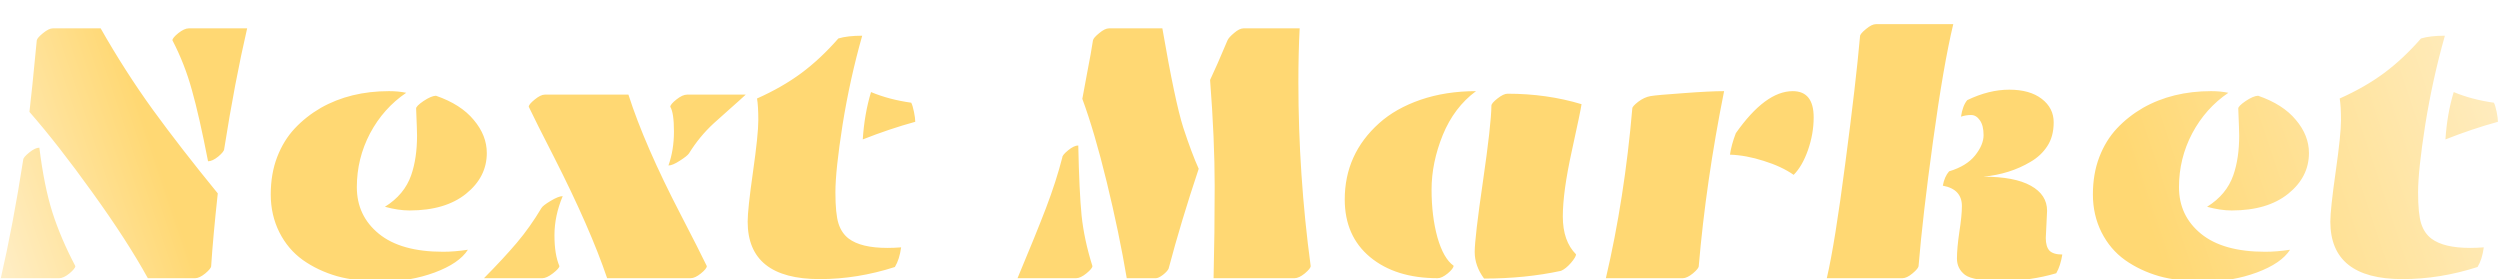
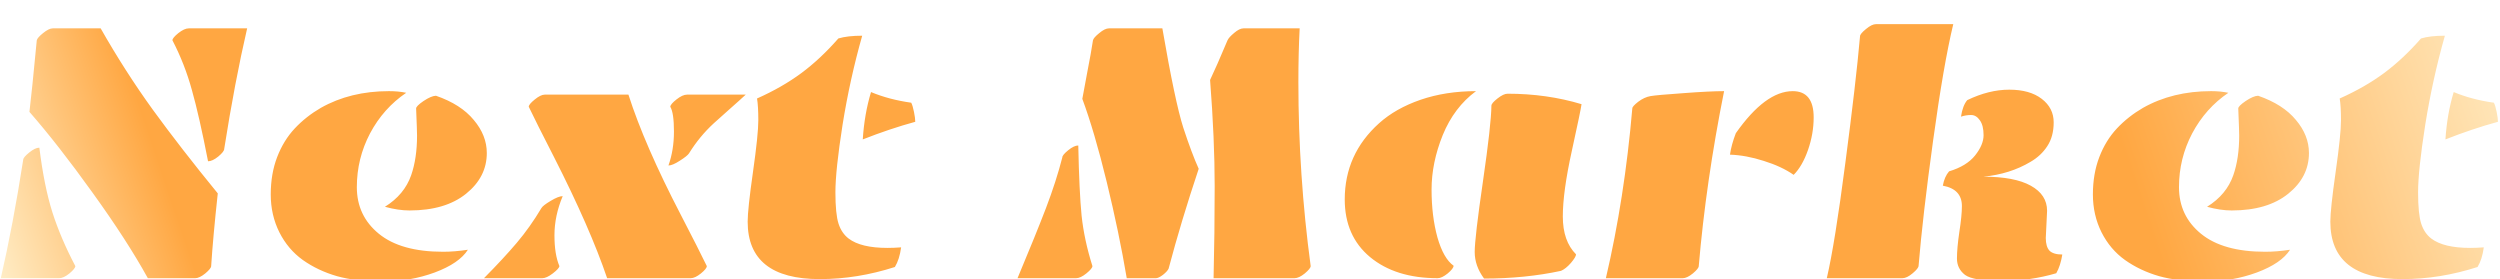
<svg xmlns="http://www.w3.org/2000/svg" width="1330" height="148" viewBox="0 0 1330 148" fill="none">
  <path d="M112.34 141.555C112.34 142.401 111.298 143.703 109.215 145.461C107.132 147.154 105.341 148 103.844 148H78.648C71.292 134.654 61.461 119.452 49.156 102.395C36.917 85.337 25.751 71.047 15.66 59.523C16.506 52.557 17.809 39.862 19.566 21.438C19.762 20.526 20.869 19.256 22.887 17.629C24.97 15.936 26.695 15.09 28.062 15.09H53.551C62.21 30.324 71.454 44.745 81.285 58.352C91.181 71.958 102.704 86.802 115.855 102.883C114.163 118.508 112.991 131.398 112.34 141.555ZM110.68 85.793C107.555 69.712 104.69 57.082 102.086 47.902C99.547 38.658 96.096 29.836 91.734 21.438C91.734 20.591 92.776 19.322 94.859 17.629C97.008 15.936 98.863 15.09 100.426 15.09H131.48C127.118 33.905 123.049 55.292 119.273 79.25C119.273 80.162 118.232 81.496 116.148 83.254C114.065 84.947 112.242 85.793 110.68 85.793ZM20.934 78.566C22.626 92.238 24.938 103.697 27.867 112.941C30.797 122.121 34.866 131.659 40.074 141.555C40.074 142.401 39.033 143.703 36.949 145.461C34.866 147.154 33.043 148 31.48 148H0.426C4.788 129.055 8.759 108.059 12.34 85.012C12.34 84.165 13.382 82.896 15.465 81.203C17.613 79.445 19.436 78.566 20.934 78.566ZM231.926 50.93C240.78 53.99 247.486 58.286 252.043 63.82C256.665 69.289 258.977 75.148 258.977 81.398C258.977 89.927 255.298 97.154 247.941 103.078C240.585 109.003 230.559 111.965 217.863 111.965C213.892 111.965 209.53 111.314 204.777 110.012C211.678 105.715 216.333 100.116 218.742 93.215C220.826 87.225 221.867 80.194 221.867 72.121C221.867 70.559 221.704 65.773 221.379 57.766C221.314 56.919 222.616 55.585 225.285 53.762C228.02 51.939 230.233 50.995 231.926 50.93ZM216.105 49.367C208.033 54.836 201.62 62.03 196.867 70.949C192.18 79.868 189.836 89.406 189.836 99.562C189.836 109.719 193.742 117.987 201.555 124.367C209.367 130.747 220.76 133.938 235.734 133.938C239.836 133.938 244.23 133.579 248.918 132.863C245.858 137.681 239.966 141.717 231.242 144.973C222.518 148.163 213.371 149.758 203.801 149.758C194.23 149.758 186.06 148.814 179.289 146.926C172.518 144.973 166.464 142.108 161.125 138.332C155.852 134.556 151.685 129.641 148.625 123.586C145.565 117.466 144.035 110.76 144.035 103.469C144.035 96.112 145.174 89.471 147.453 83.547C149.732 77.622 152.857 72.544 156.828 68.312C160.799 64.081 165.422 60.435 170.695 57.375C181.177 51.45 193.254 48.488 206.926 48.488C210.311 48.488 213.371 48.781 216.105 49.367ZM367.43 148H322.996C316.941 130.161 307.534 108.71 294.773 83.644C288.263 70.949 283.771 61.997 281.297 56.789C281.297 55.943 282.339 54.673 284.422 52.98C286.57 51.223 288.361 50.344 289.793 50.344H334.324C340.053 68.247 349.331 89.537 362.156 114.211C368.667 126.776 373.289 135.891 376.023 141.555C376.023 142.466 374.982 143.768 372.898 145.461C370.815 147.154 368.992 148 367.43 148ZM355.613 88.039C357.566 82.57 358.543 76.548 358.543 69.973C358.543 63.332 357.892 58.938 356.59 56.789C356.655 55.878 357.762 54.575 359.91 52.883C362.059 51.19 363.914 50.344 365.477 50.344H396.727C394.708 52.232 391.811 54.836 388.035 58.156C384.259 61.477 381.46 63.983 379.637 65.676C374.624 70.298 370.262 75.604 366.551 81.594C365.965 82.505 364.337 83.807 361.668 85.5C359.064 87.193 357.046 88.039 355.613 88.039ZM299.363 104.348C296.434 111.314 294.969 118.247 294.969 125.148C294.969 131.984 295.848 137.453 297.605 141.555C297.54 142.401 296.368 143.703 294.09 145.461C291.876 147.154 290.021 148 288.523 148H257.469C264.435 140.969 270.262 134.686 274.949 129.152C279.637 123.618 283.999 117.466 288.035 110.695C288.556 109.784 290.184 108.514 292.918 106.887C295.717 105.194 297.866 104.348 299.363 104.348ZM476.078 142.043C462.732 146.34 449.418 148.488 436.137 148.488C410.551 148.488 397.758 138.299 397.758 117.922C397.758 113.495 398.702 104.673 400.59 91.457C402.478 78.176 403.422 69.029 403.422 64.016C403.422 58.938 403.194 55.064 402.738 52.395C411.658 48.423 419.503 43.931 426.273 38.918C433.044 33.905 439.62 27.753 446 20.461C449.255 19.484 453.487 18.996 458.695 18.996C454.333 34.361 450.85 50.148 448.246 66.359C445.707 82.57 444.438 94.549 444.438 102.297C444.438 109.979 444.991 115.546 446.098 118.996C447.204 122.382 448.995 125.018 451.469 126.906C455.831 130.227 462.732 131.887 472.172 131.887C474.451 131.887 476.859 131.789 479.398 131.594C478.812 135.891 477.706 139.374 476.078 142.043ZM458.988 74.172C459.574 65.122 461.039 56.724 463.383 48.977C469.763 51.646 476.892 53.534 484.77 54.641C485.29 55.617 485.779 57.245 486.234 59.523C486.69 61.737 486.918 63.495 486.918 64.797C477.868 67.271 468.559 70.396 458.988 74.172ZM688.688 148H645.621C646.012 131.984 646.207 115.676 646.207 99.074C646.207 82.473 645.393 63.625 643.766 42.531C645.979 37.909 649.072 30.878 653.043 21.438C653.499 20.396 654.671 19.094 656.559 17.531C658.447 15.904 660.107 15.09 661.539 15.09H691.422C690.966 23.684 690.738 33.221 690.738 43.703C690.738 76.516 692.919 109.133 697.281 141.555C697.281 142.401 696.24 143.703 694.156 145.461C692.073 147.154 690.25 148 688.688 148ZM621.695 142.922C621.24 143.898 620.23 145.005 618.668 146.242C617.105 147.414 615.868 148 614.957 148H599.43C596.695 131.789 593.147 114.732 588.785 96.828C584.423 78.924 580.094 64.178 575.797 52.59C576.057 51.092 576.904 46.535 578.336 38.918C579.833 31.236 580.875 25.409 581.461 21.438C581.656 20.526 582.763 19.256 584.781 17.629C586.799 15.936 588.525 15.09 589.957 15.09H618.375C622.867 41.132 626.578 58.742 629.508 67.922C632.503 77.037 635.237 84.328 637.711 89.797C631.461 108.482 626.122 126.19 621.695 142.922ZM573.648 77.394C573.974 93.671 574.56 106.105 575.406 114.699C576.318 123.293 578.238 132.245 581.168 141.555C581.168 142.401 580.094 143.703 577.945 145.461C575.862 147.154 574.039 148 572.477 148H541.324C547.77 132.635 552.815 120.201 556.461 110.695C560.107 101.125 563.004 92.141 565.152 83.742C565.152 82.896 566.194 81.626 568.277 79.934C570.361 78.241 572.151 77.394 573.648 77.394ZM830.441 144.094C817.746 146.828 804.107 148.195 789.523 148.195C786.203 143.703 784.543 138.983 784.543 134.035C784.543 129.087 786.008 116.555 788.938 96.438C791.867 76.255 793.365 62.844 793.43 56.203C793.43 55.357 794.504 54.087 796.652 52.395C798.801 50.702 800.591 49.855 802.023 49.855C815.956 49.855 829.074 51.711 841.379 55.422C841.118 57.505 839.393 65.806 836.203 80.324C833.013 94.777 831.418 106.398 831.418 115.188C831.418 123.911 833.762 130.617 838.449 135.305C838.449 136.216 837.538 137.746 835.715 139.895C833.892 141.978 832.134 143.378 830.441 144.094ZM785.227 48.488C777.479 54.217 771.587 61.997 767.551 71.828C763.579 81.659 761.594 91.327 761.594 100.832C761.594 110.272 762.635 118.768 764.719 126.32C766.867 133.807 769.732 138.82 773.312 141.359C773.312 142.336 772.271 143.703 770.188 145.461C768.104 147.154 766.314 148 764.816 148C749.908 148 737.928 144.257 728.879 136.77C719.895 129.283 715.402 119.061 715.402 106.105C715.402 90.025 721.49 76.516 733.664 65.578C739.523 60.305 746.88 56.138 755.734 53.078C764.654 50.018 774.484 48.488 785.227 48.488ZM953.738 48.488C961.16 48.488 964.871 53.143 964.871 62.453C964.871 68.247 963.862 74.042 961.844 79.836C959.826 85.565 957.286 89.96 954.227 93.019C949.93 90.025 944.624 87.551 938.309 85.598C932.059 83.579 926.069 82.473 920.34 82.277C920.861 78.697 921.902 74.888 923.465 70.852C933.947 55.943 944.038 48.488 953.738 48.488ZM895.242 148H854.324C860.965 119.615 865.652 89.504 868.387 57.668C868.387 56.952 869.428 55.78 871.512 54.152C873.66 52.525 875.841 51.516 878.055 51.125C880.333 50.734 886.16 50.214 895.535 49.562C904.975 48.846 912.202 48.488 917.215 48.488C910.77 80.715 906.277 111.737 903.738 141.555C903.738 142.401 902.697 143.703 900.613 145.461C898.53 147.154 896.74 148 895.242 148ZM1089.05 112.16L1088.36 126.613C1088.36 129.673 1089.01 131.919 1090.32 133.352C1091.68 134.719 1093.96 135.402 1097.15 135.402C1096.5 139.439 1095.43 142.759 1093.93 145.363C1084.68 148.098 1075.02 149.465 1064.93 149.465C1054.83 149.465 1048.32 148.391 1045.39 146.242C1042.53 144.029 1041.1 141.132 1041.1 137.551C1041.1 133.905 1041.52 129.185 1042.37 123.391C1043.28 117.596 1043.73 113.007 1043.73 109.621C1043.73 103.632 1040.35 100.018 1033.58 98.781C1034.16 95.591 1035.27 93.052 1036.9 91.164C1043.15 89.276 1047.77 86.444 1050.77 82.668C1053.76 78.892 1055.26 75.311 1055.26 71.926C1055.26 68.475 1054.61 65.838 1053.3 64.016C1052 62.128 1050.44 61.184 1048.62 61.184C1046.79 61.184 1045 61.477 1043.25 62.062C1043.83 58.156 1044.94 55.227 1046.57 53.273C1054.25 49.562 1061.7 47.707 1068.93 47.707C1076.22 47.707 1081.98 49.335 1086.21 52.59C1090.45 55.845 1092.56 60.012 1092.56 65.09C1092.56 70.103 1091.42 74.335 1089.14 77.785C1086.93 81.171 1083.97 83.938 1080.26 86.086C1072.97 90.448 1064.6 93.085 1055.16 93.996C1066.23 93.996 1074.63 95.591 1080.36 98.781C1086.15 101.971 1089.05 106.431 1089.05 112.16ZM1020.69 141.359C1020.69 142.271 1019.65 143.605 1017.56 145.363C1015.48 147.121 1013.66 148 1012.09 148H971.859C974.724 135.76 978.012 115.318 981.723 86.672C985.499 58.026 988.103 35.565 989.535 19.289C989.535 18.443 990.577 17.173 992.66 15.48C994.743 13.723 996.534 12.844 998.031 12.844H1039.14C1035.69 27.167 1032.11 47.837 1028.4 74.856C1024.69 101.809 1022.12 123.977 1020.69 141.359ZM1201.31 50.93C1210.16 53.99 1216.87 58.286 1221.43 63.82C1226.05 69.289 1228.36 75.148 1228.36 81.398C1228.36 89.927 1224.68 97.154 1217.32 103.078C1209.97 109.003 1199.94 111.965 1187.25 111.965C1183.27 111.965 1178.91 111.314 1174.16 110.012C1181.06 105.715 1185.72 100.116 1188.12 93.215C1190.21 87.225 1191.25 80.194 1191.25 72.121C1191.25 70.559 1191.09 65.773 1190.76 57.766C1190.7 56.919 1192 55.585 1194.67 53.762C1197.4 51.939 1199.62 50.995 1201.31 50.93ZM1185.49 49.367C1177.42 54.836 1171 62.03 1166.25 70.949C1161.56 79.868 1159.22 89.406 1159.22 99.562C1159.22 109.719 1163.12 117.987 1170.94 124.367C1178.75 130.747 1190.14 133.938 1205.12 133.938C1209.22 133.938 1213.61 133.579 1218.3 132.863C1215.24 137.681 1209.35 141.717 1200.62 144.973C1191.9 148.163 1182.75 149.758 1173.18 149.758C1163.61 149.758 1155.44 148.814 1148.67 146.926C1141.9 144.973 1135.85 142.108 1130.51 138.332C1125.23 134.556 1121.07 129.641 1118.01 123.586C1114.95 117.466 1113.42 110.76 1113.42 103.469C1113.42 96.112 1114.56 89.471 1116.84 83.547C1119.11 77.622 1122.24 72.544 1126.21 68.312C1130.18 64.081 1134.8 60.435 1140.08 57.375C1150.56 51.45 1162.64 48.488 1176.31 48.488C1179.69 48.488 1182.75 48.781 1185.49 49.367ZM1318.06 142.043C1304.72 146.34 1291.4 148.488 1278.12 148.488C1252.54 148.488 1239.74 138.299 1239.74 117.922C1239.74 113.495 1240.69 104.673 1242.57 91.457C1244.46 78.176 1245.41 69.029 1245.41 64.016C1245.41 58.938 1245.18 55.064 1244.72 52.395C1253.64 48.423 1261.49 43.931 1268.26 38.918C1275.03 33.905 1281.6 27.753 1287.98 20.461C1291.24 19.484 1295.47 18.996 1300.68 18.996C1296.32 34.361 1292.83 50.148 1290.23 66.359C1287.69 82.57 1286.42 94.549 1286.42 102.297C1286.42 109.979 1286.98 115.546 1288.08 118.996C1289.19 122.382 1290.98 125.018 1293.45 126.906C1297.82 130.227 1304.72 131.887 1314.16 131.887C1316.43 131.887 1318.84 131.789 1321.38 131.594C1320.8 135.891 1319.69 139.374 1318.06 142.043ZM1300.97 74.172C1301.56 65.122 1303.02 56.724 1305.37 48.977C1311.75 51.646 1318.88 53.534 1326.75 54.641C1327.27 55.617 1327.76 57.245 1328.22 59.523C1328.67 61.737 1328.9 63.495 1328.9 64.797C1319.85 67.271 1310.54 70.396 1300.97 74.172Z" fill="url(#paint0_linear_2438_2399)" />
  <defs>
    <linearGradient id="paint0_linear_2438_2399" x1="1330" y1="-38" x2="76.261" y2="384.688" gradientUnits="userSpaceOnUse">
      <stop stop-color="#ffefca" />
-       <stop offset="0.172" stop-color="#FFD873" />
-       <stop offset="0.922" stop-color="#FFD873" />
+       <stop offset="0.172" stop-color="#FFA742" />
+       <stop offset="0.922" stop-color="#FFA742" />
      <stop offset="1" stop-color="#ffefca" />
    </linearGradient>
  </defs>
</svg>
